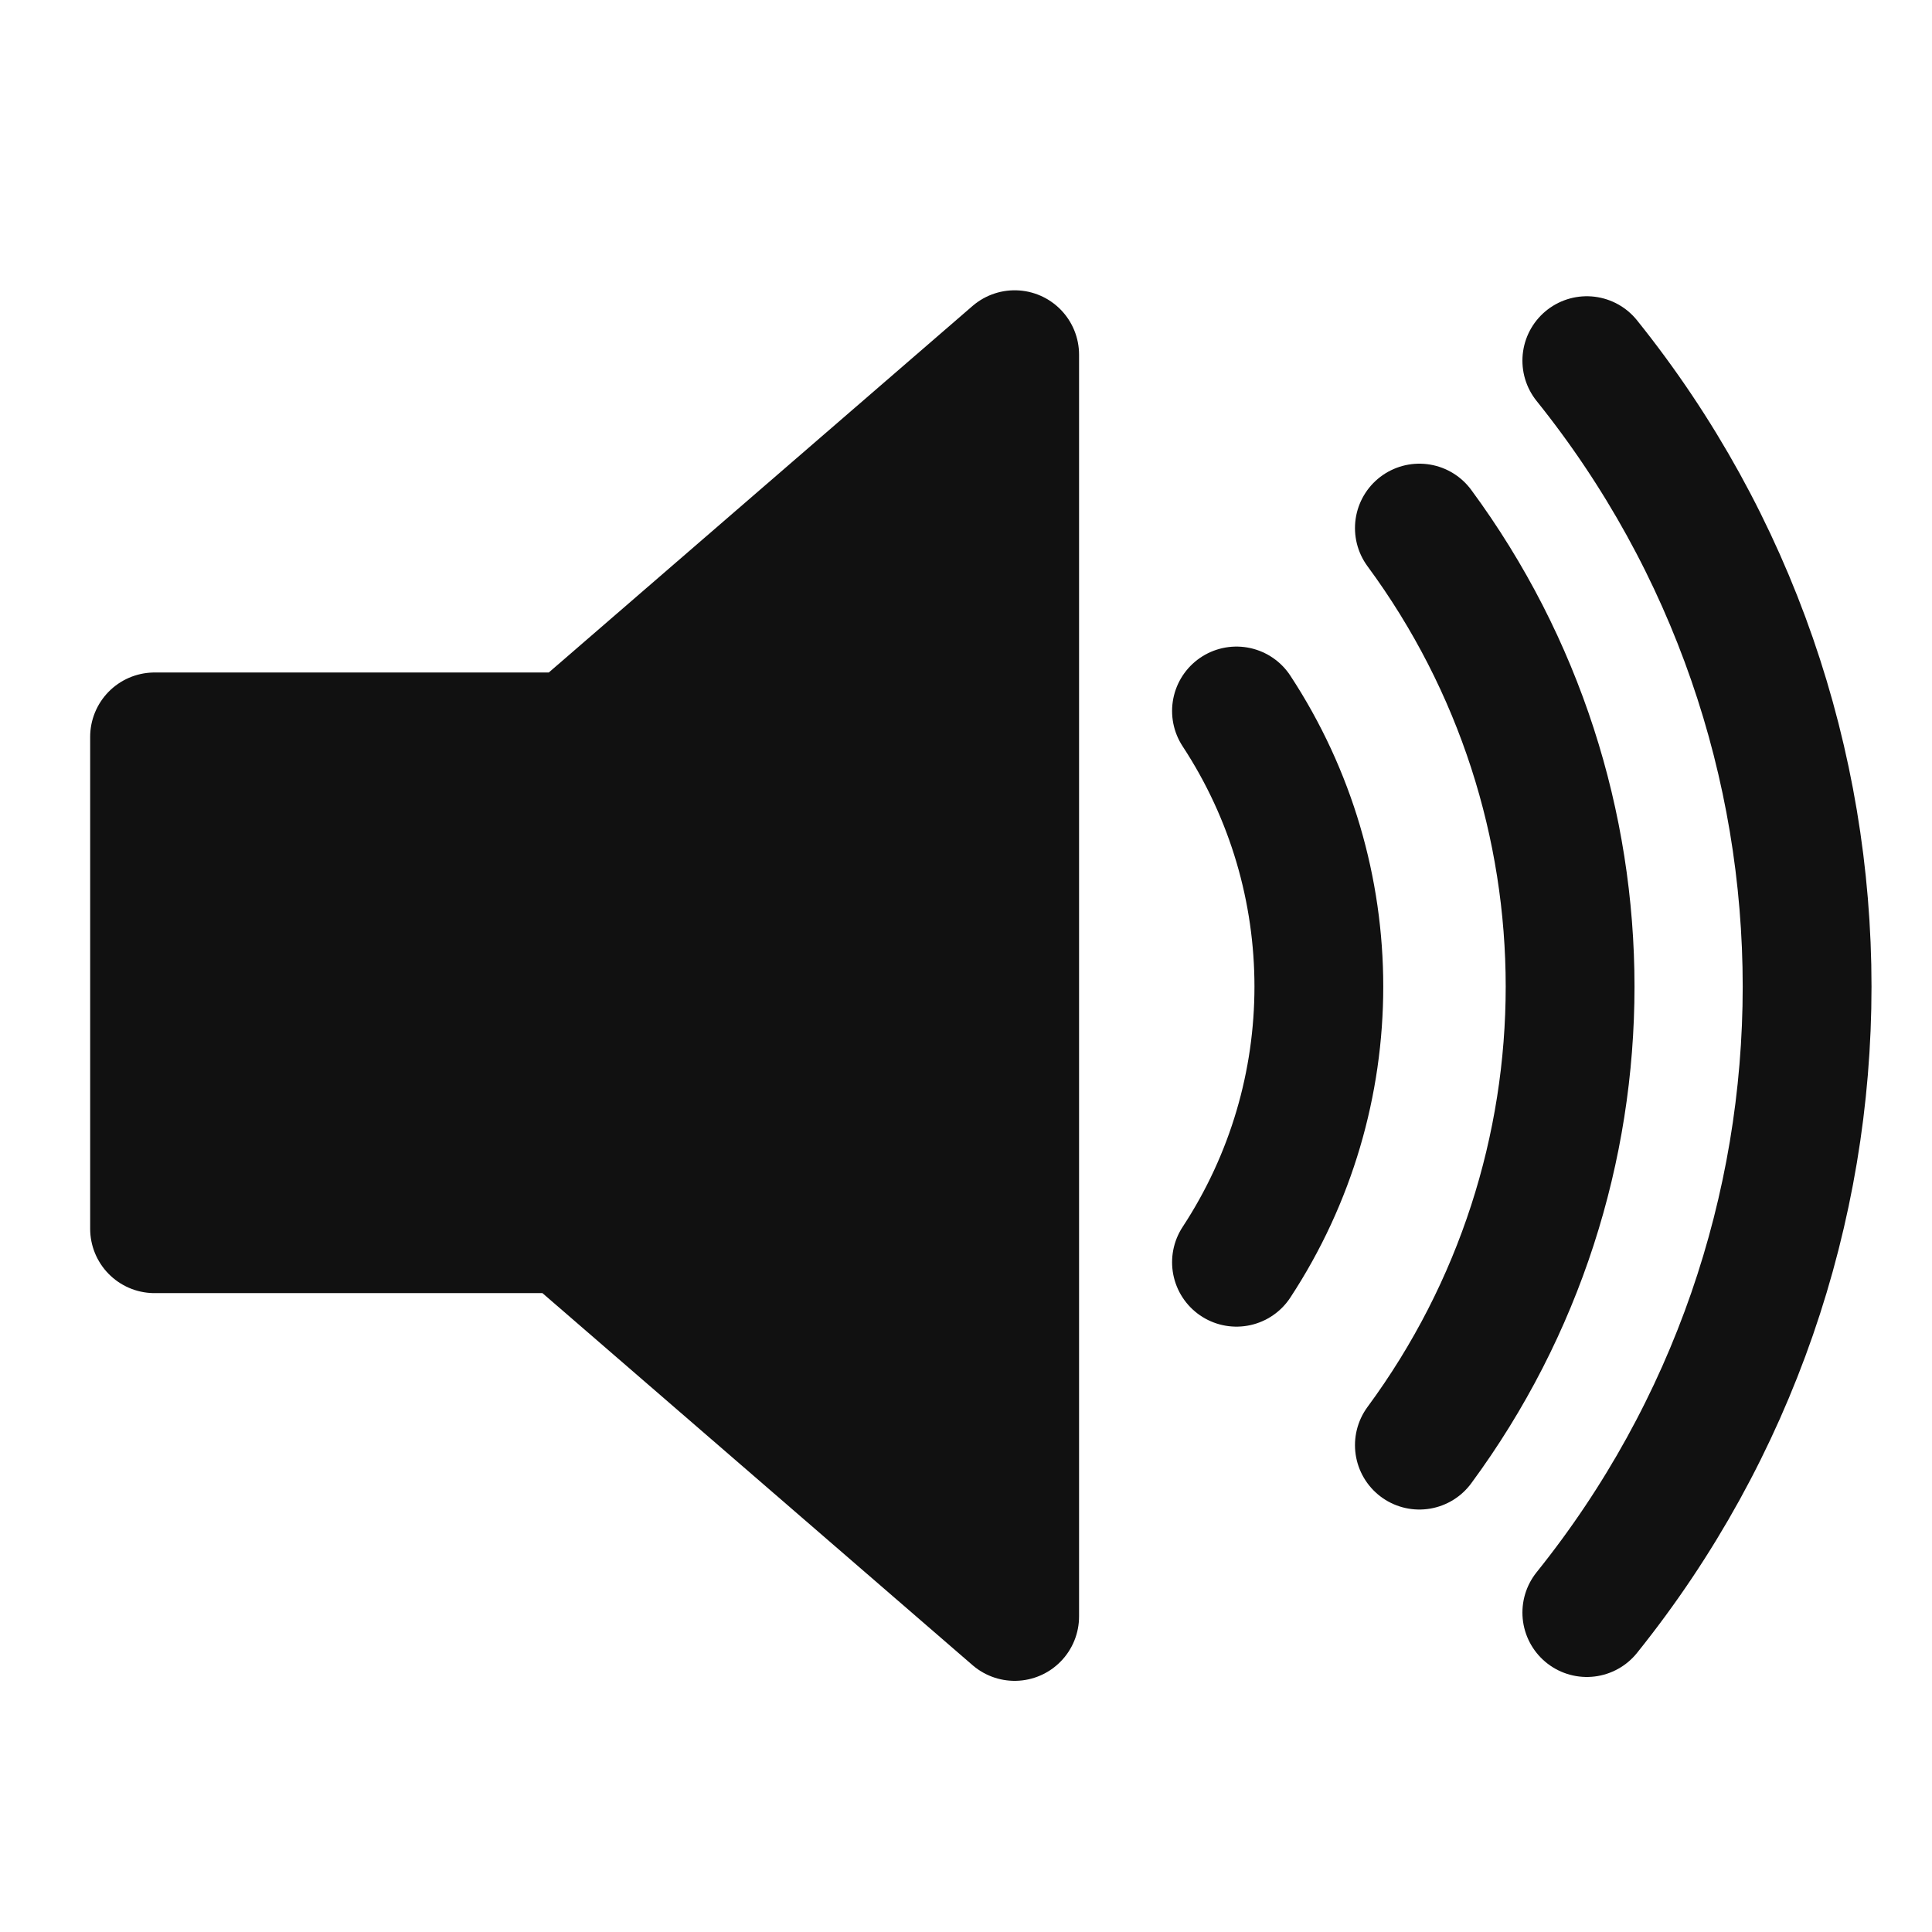
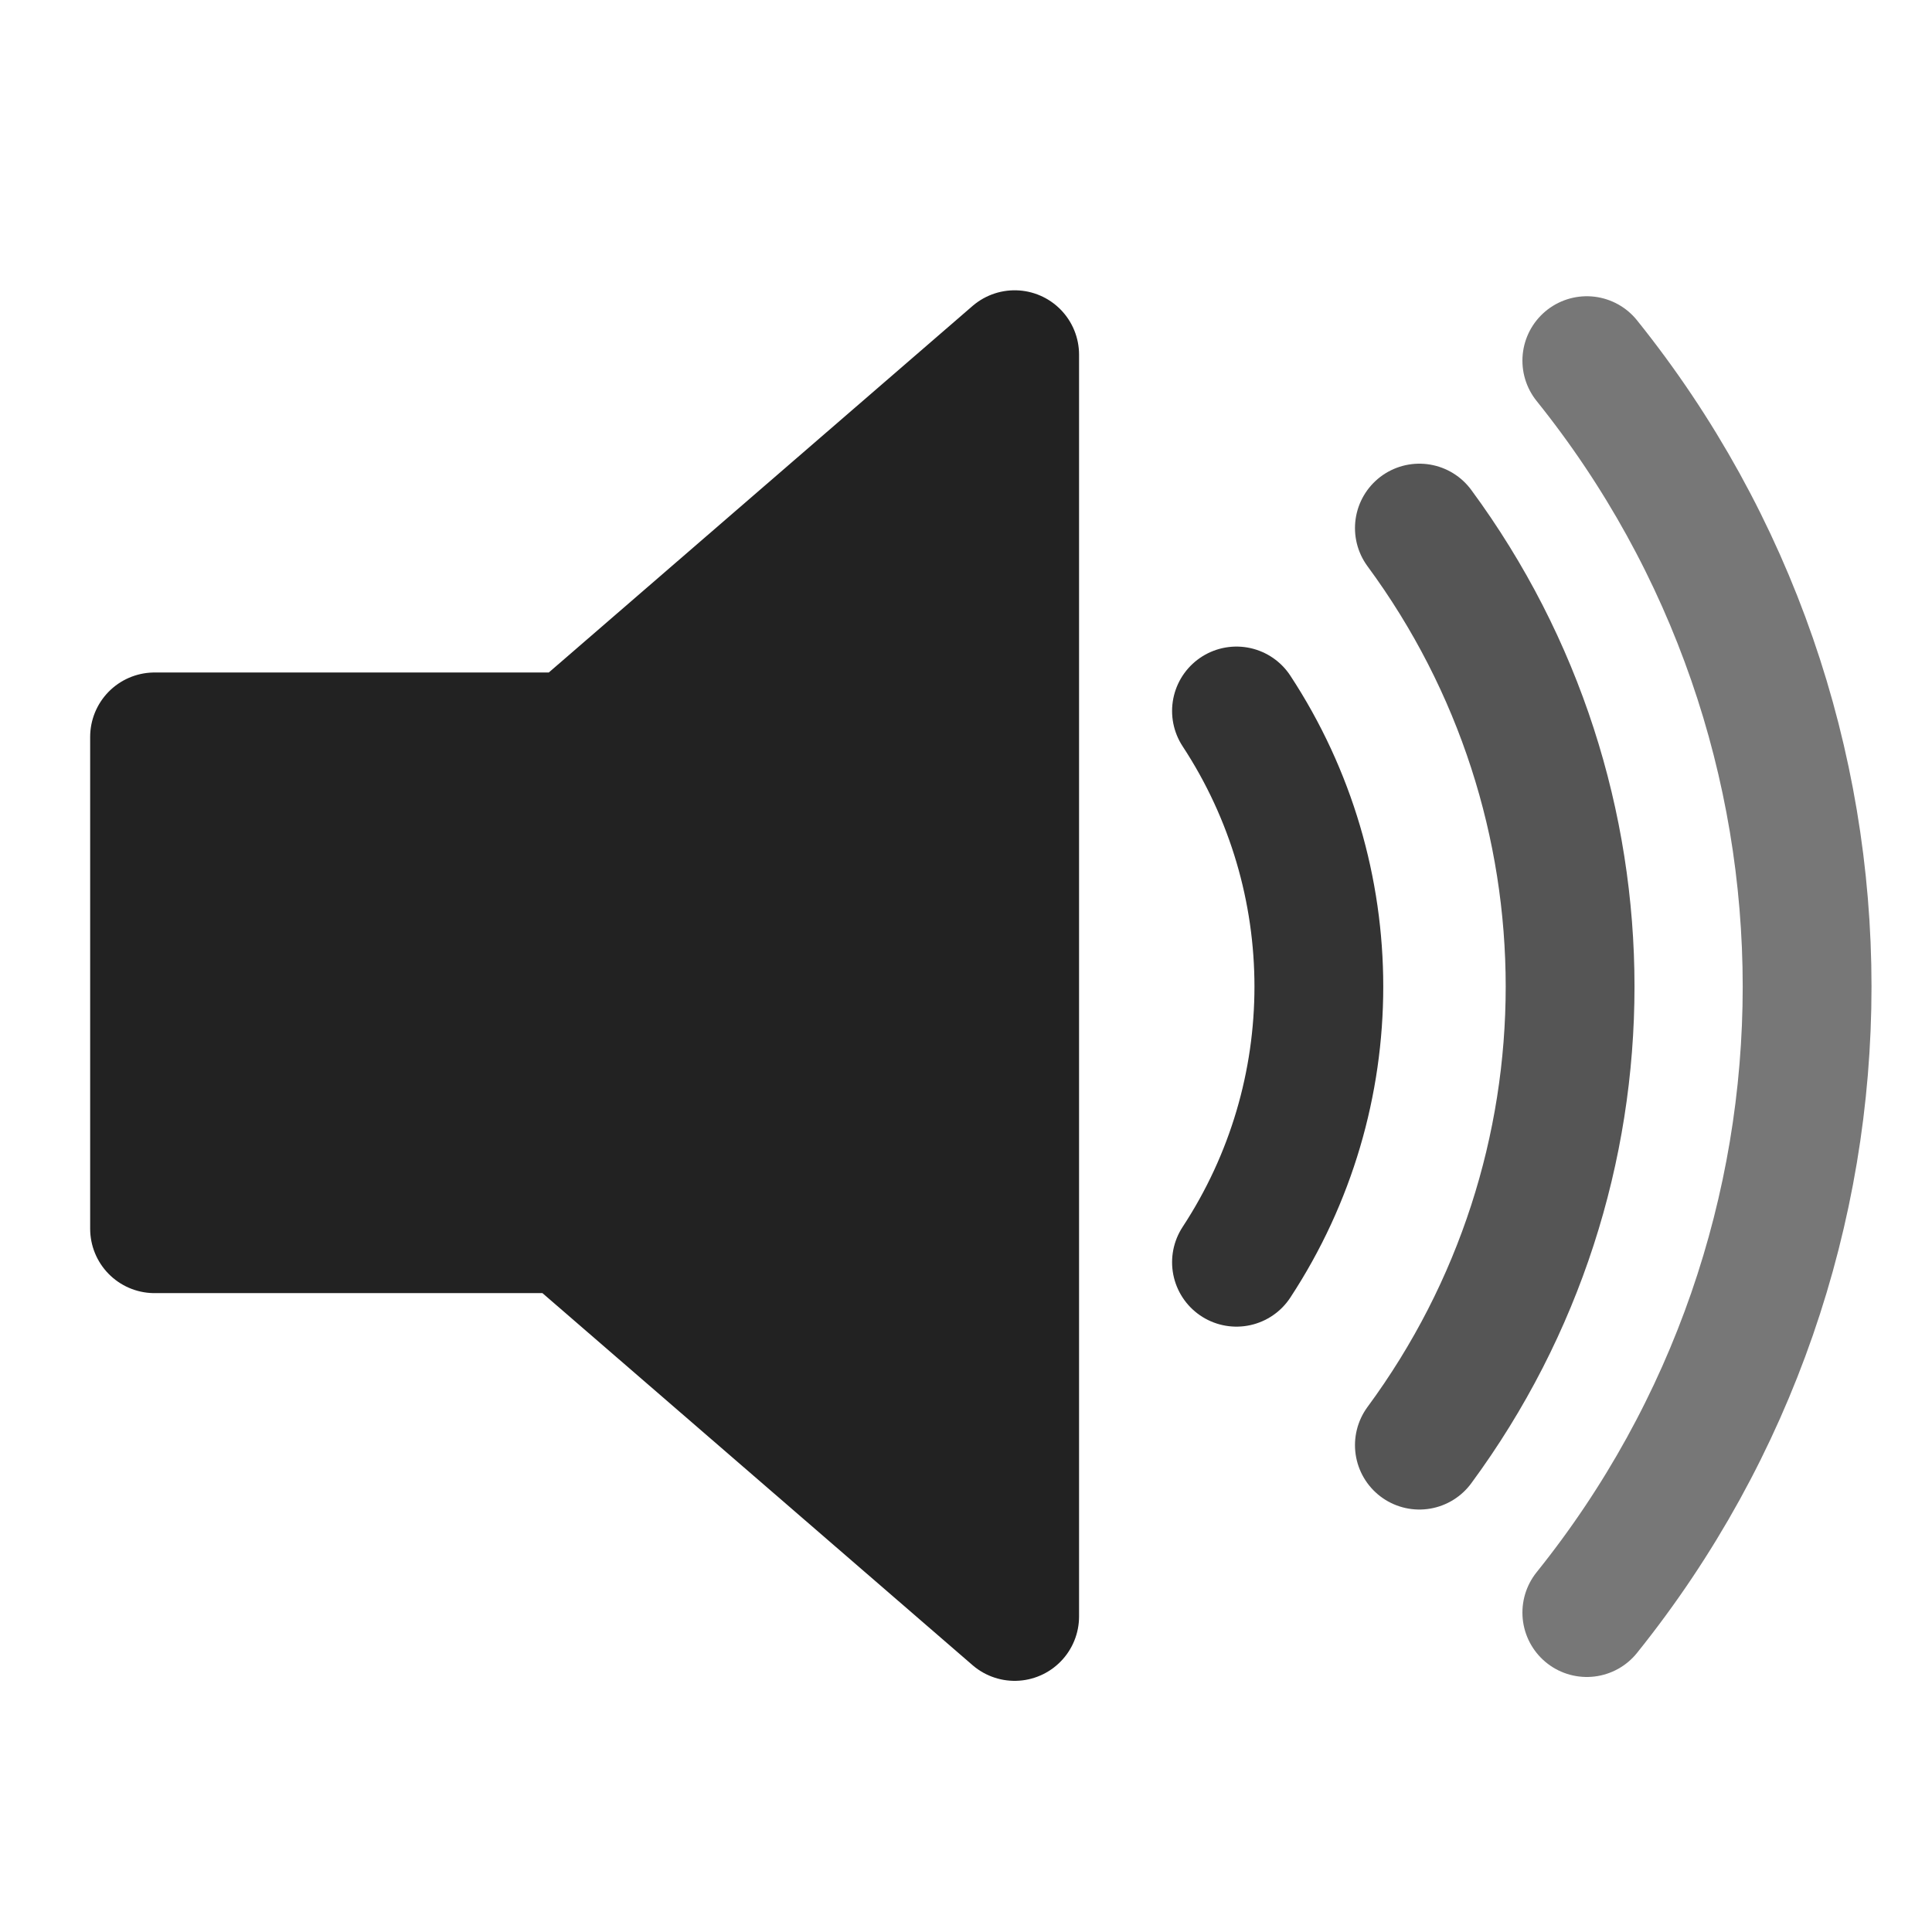
<svg xmlns="http://www.w3.org/2000/svg" version="1.0" width="500" height="500" viewBox="0 0 75 75">
-   <path d="M39.389,13.769 L22.235,28.606 L6,28.606 L6,47.699 L21.989,47.699 L39.389,62.75 L39.389,13.769z" style="stroke:#111;stroke-width:5;stroke-linejoin:round;fill:#111;" />
-   <path d="M48,27.6a19.5,19.5 0 0 1 0,21.4M55.1,20.5a30,30 0 0 1 0,35.6M61.6,14a38.8,38.8 0 0 1 0,48.6" style="fill:none;stroke:#111;stroke-width:5;stroke-linecap:round" />
+   <path d="M39.389,13.769 L22.235,28.606 L6,28.606 L6,47.699 L21.989,47.699 L39.389,62.75 L39.389,13.769z" style="stroke:#222;stroke-width:5;stroke-linejoin:round;fill:#222;" />
+   <path d="M48,27.6a19.5,19.5 0 0 1 0,21.4" style="fill:none;stroke:#333;stroke-width:5;stroke-linecap:round" />
+   <path d="M55.1,20.5a30,30 0 0 1 0,35.6" style="fill:none;stroke:#555;stroke-width:5;stroke-linecap:round" />
+   <path d="M61.6,14a38.8,38.8 0 0 1 0,48.6" style="fill:none;stroke:#777;stroke-width:5;stroke-linecap:round" />
</svg>
